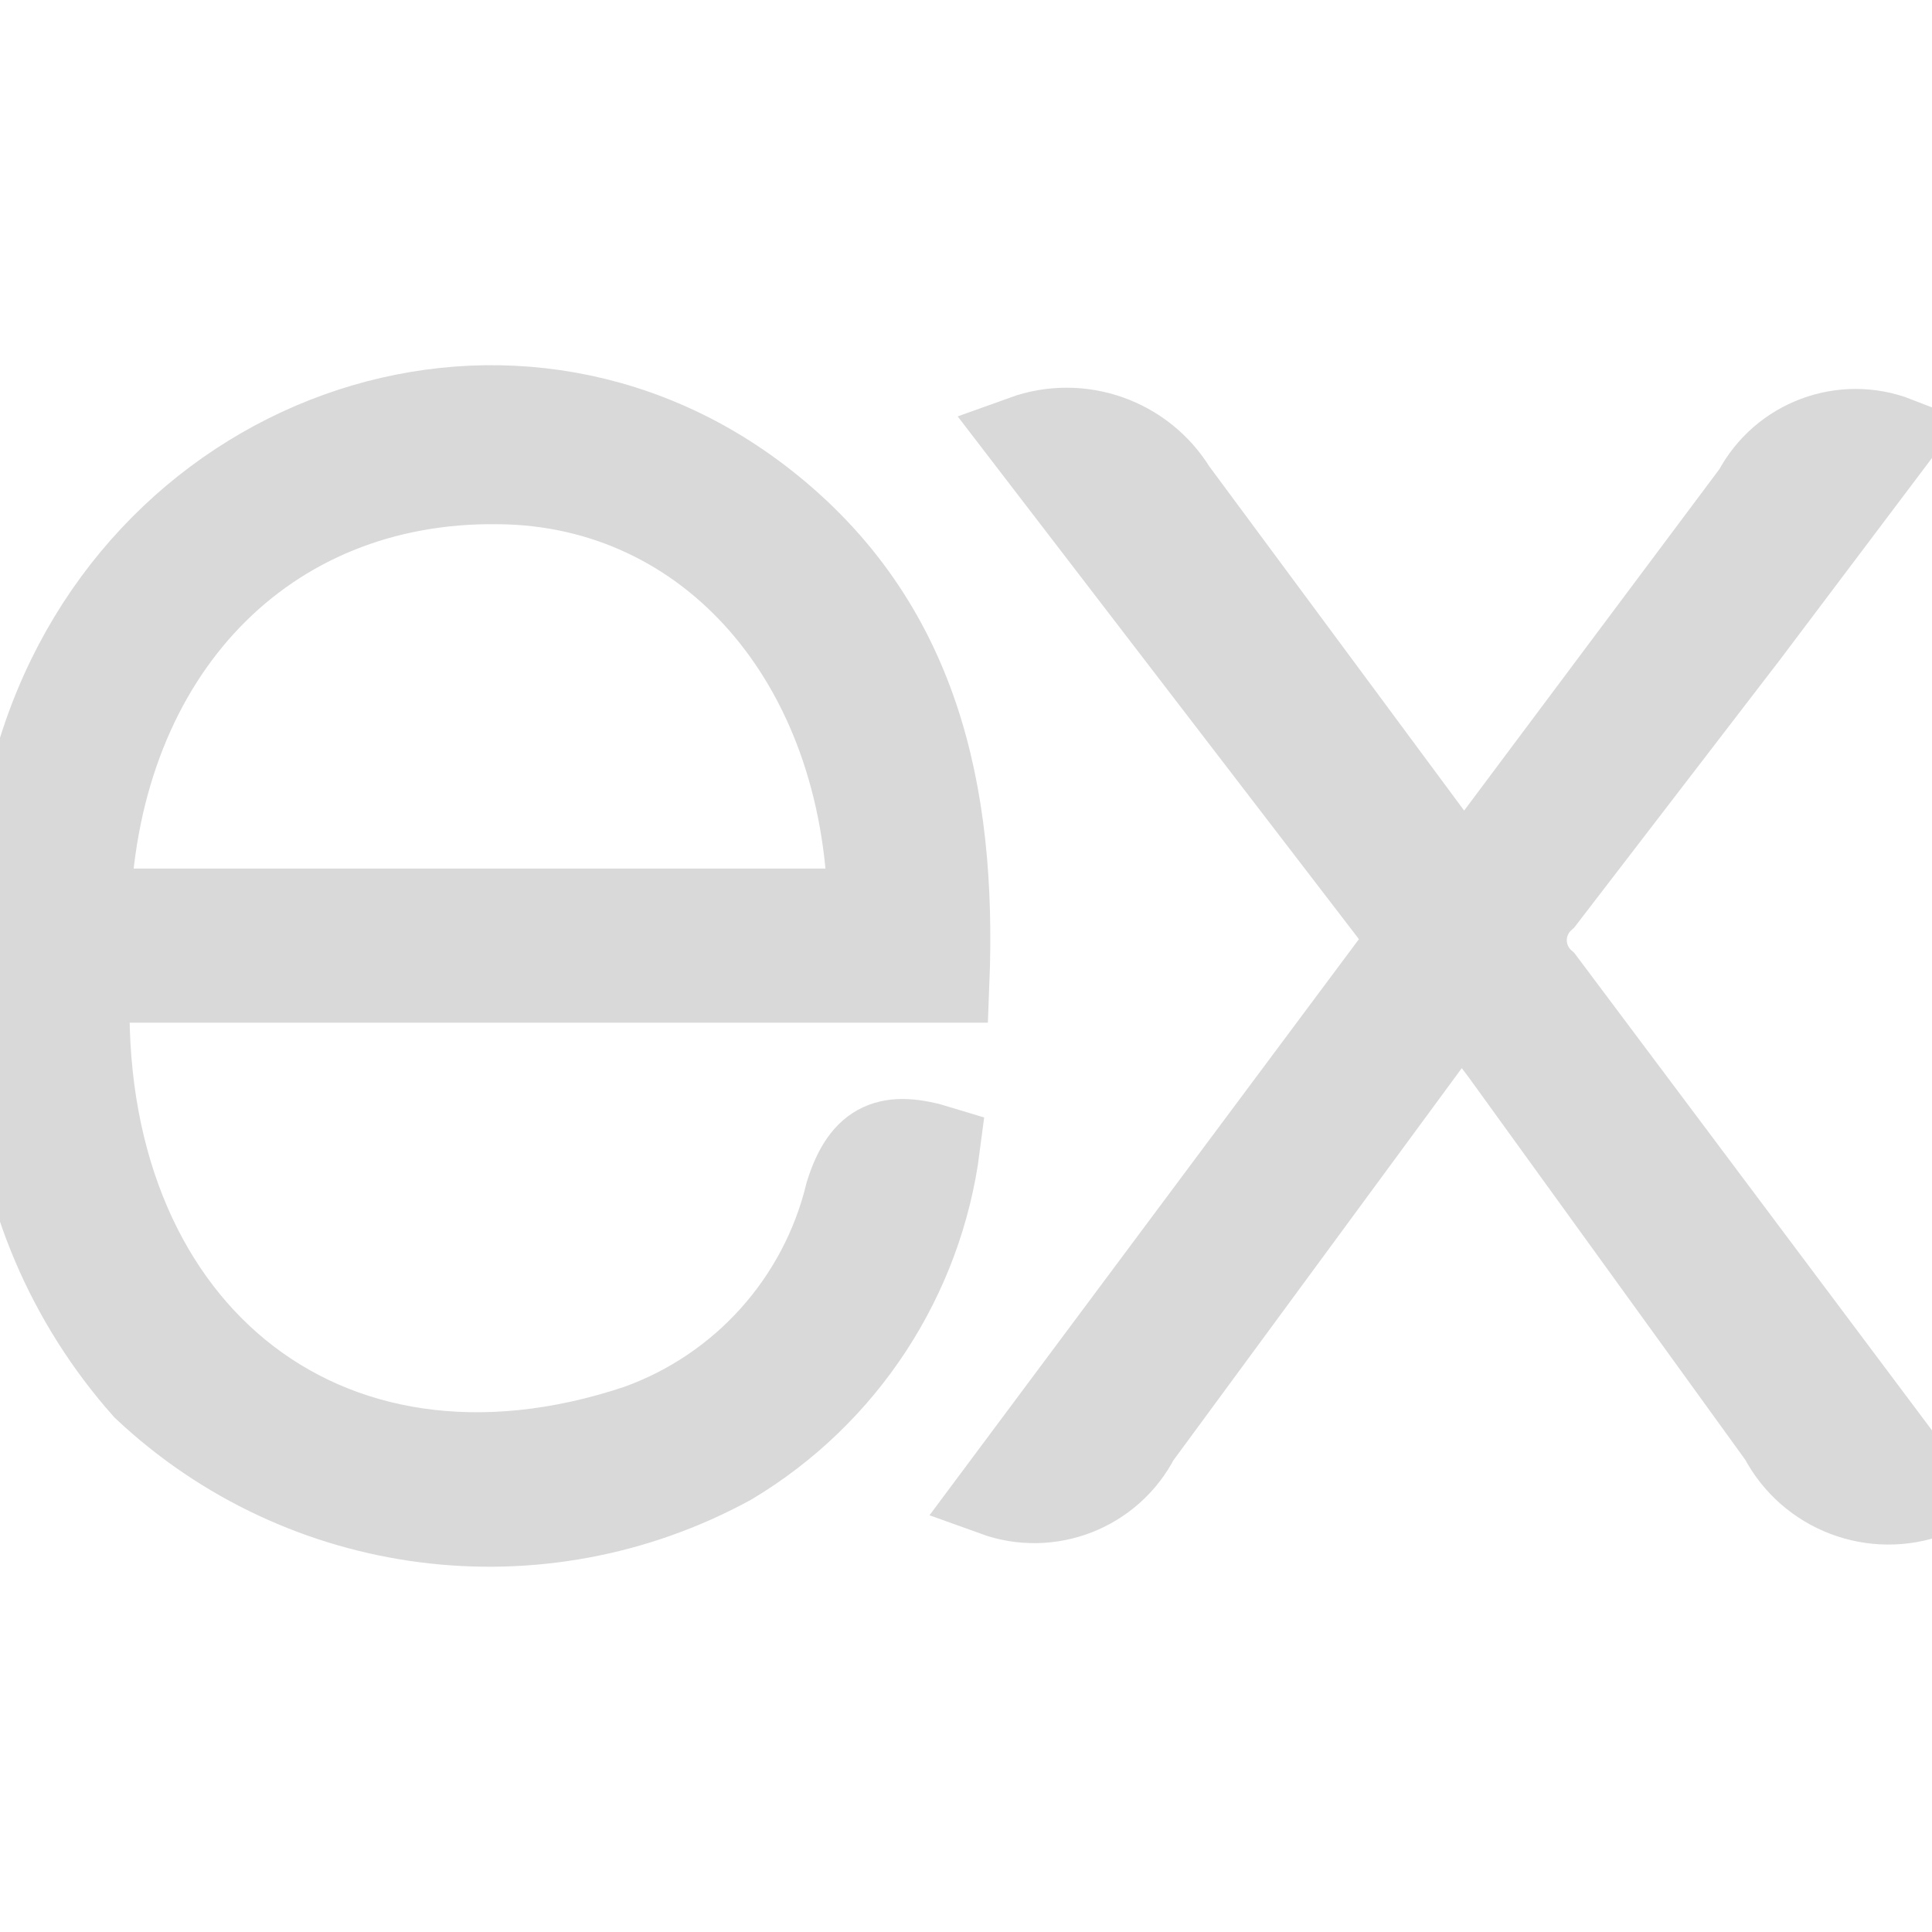
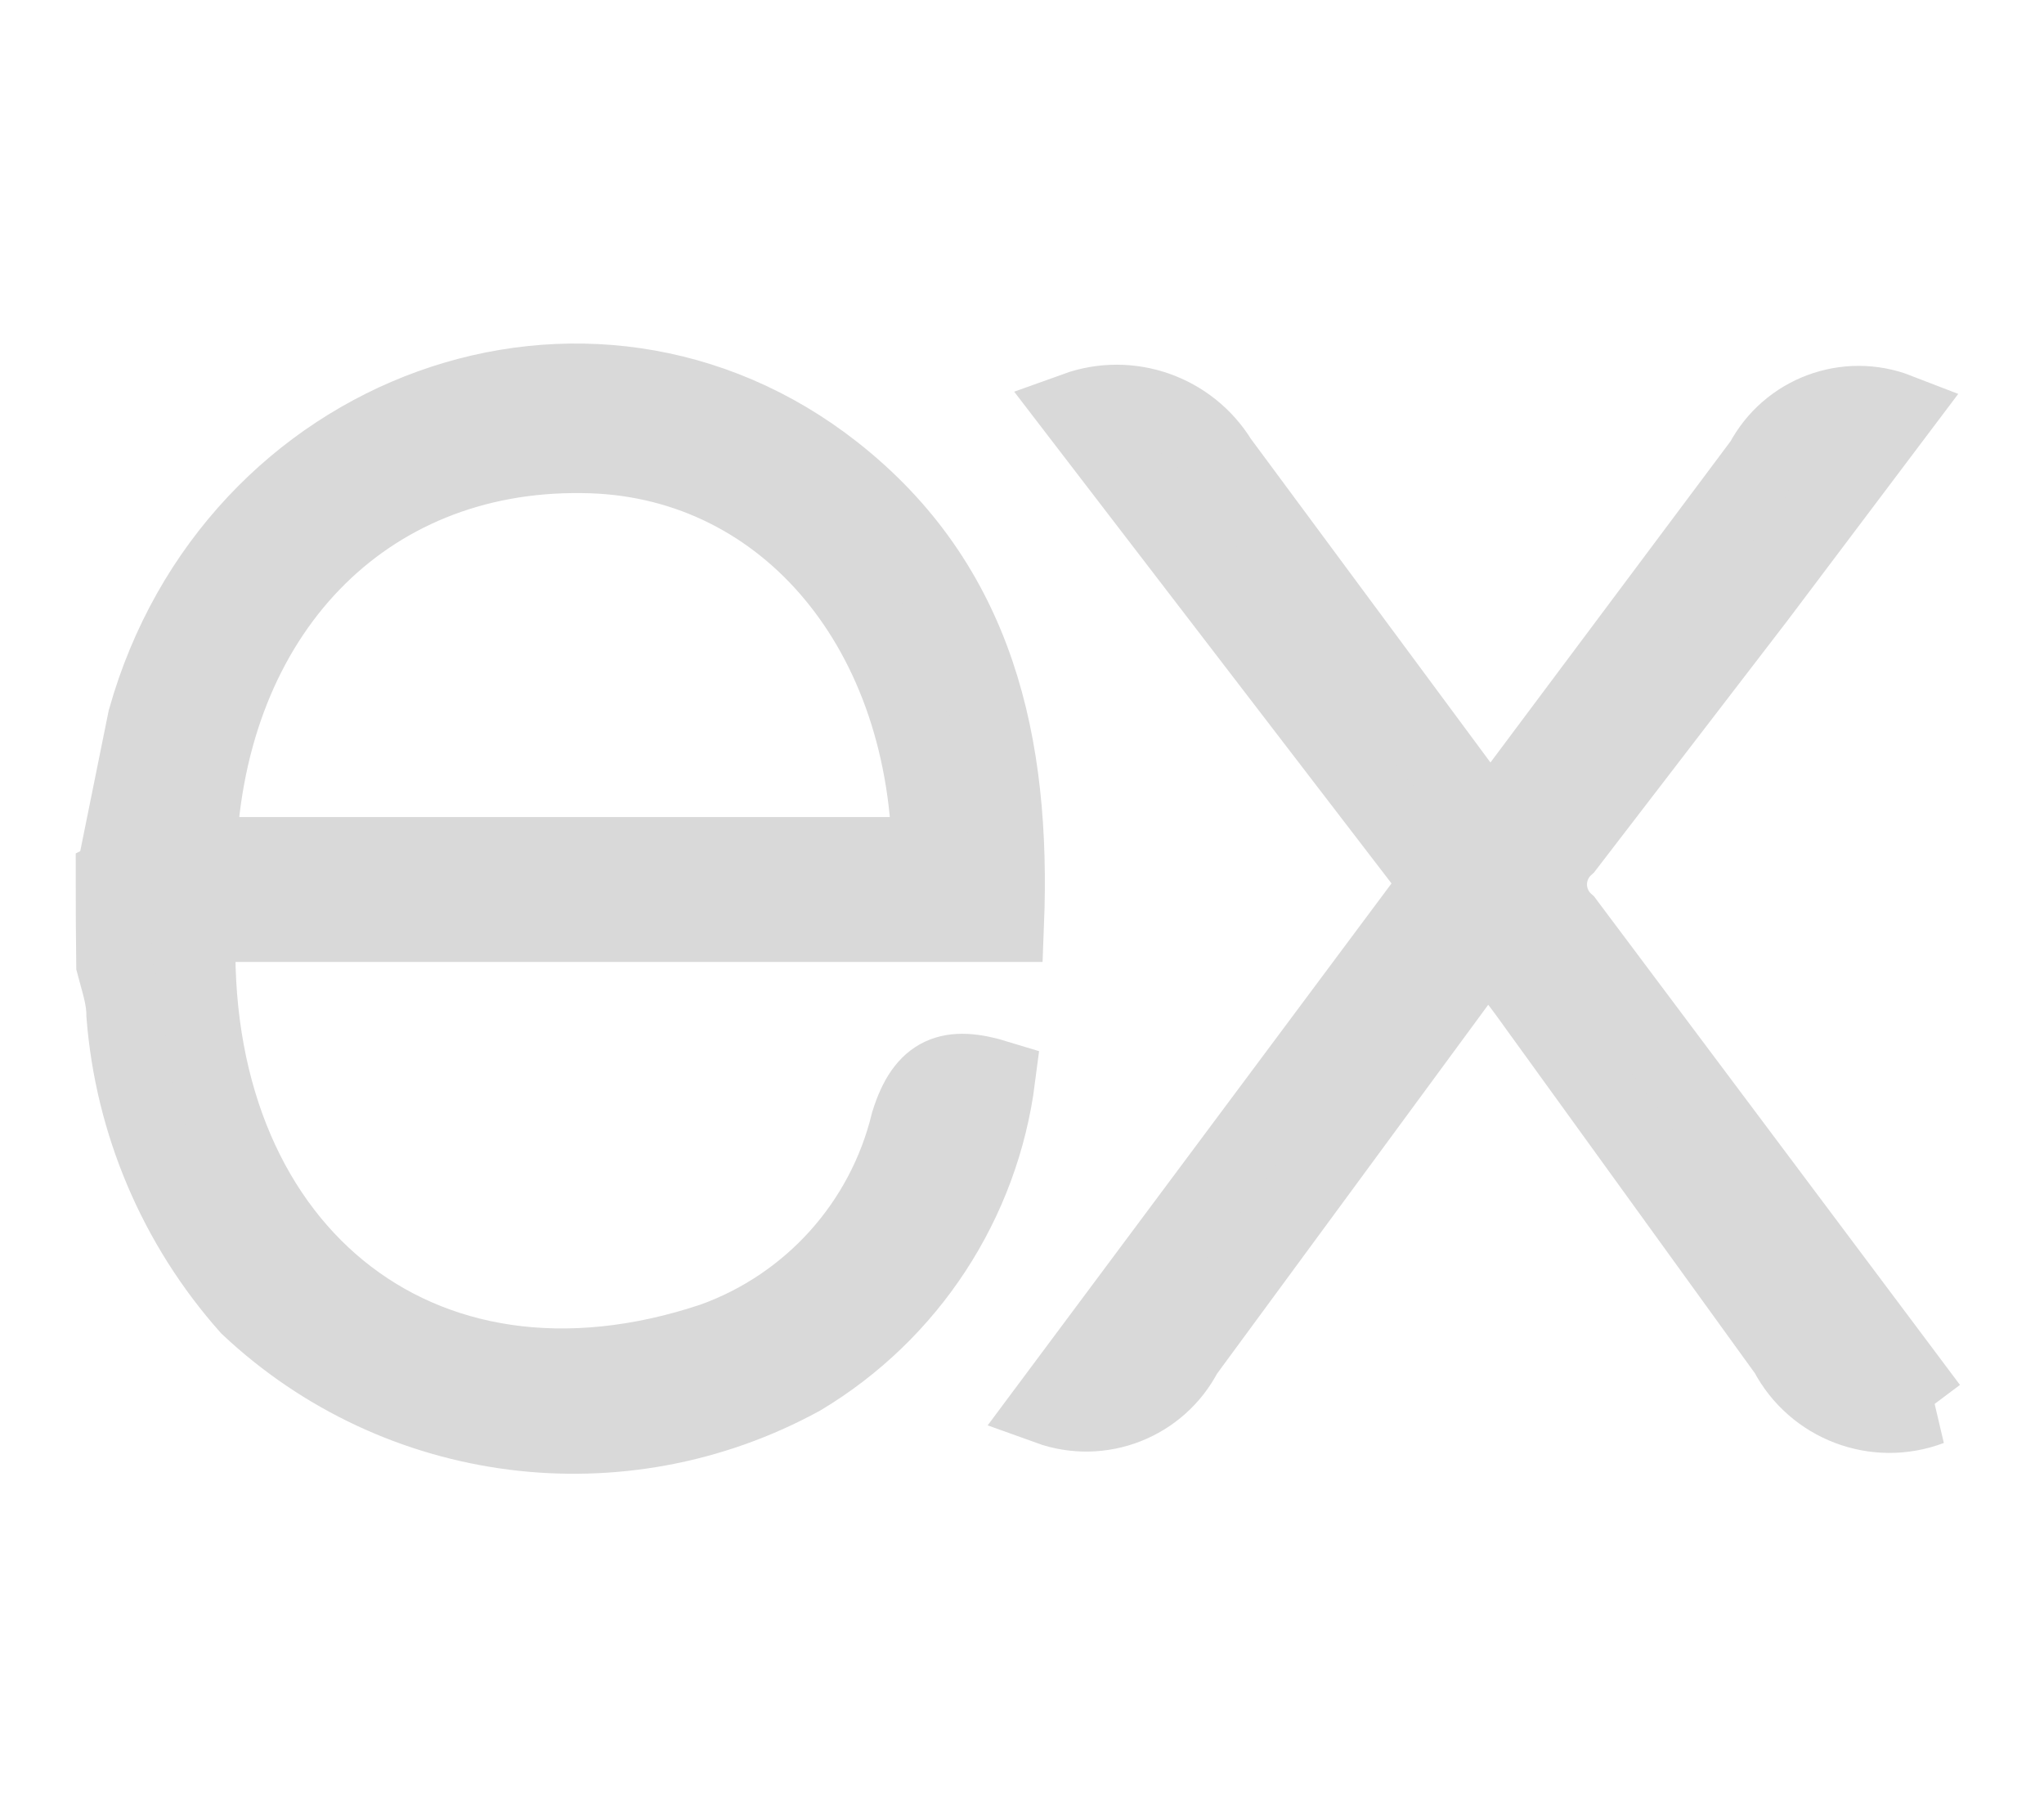
- <svg xmlns="http://www.w3.org/2000/svg" fill="#d9d9d9" width="800px" height="800px" viewBox="0 0 24 24" role="img" stroke="#d9d9d9">
+ <svg xmlns="http://www.w3.org/2000/svg" fill="#d9d9d9" width="27" height="24" viewBox="0 0 24 24" role="img" stroke="#d9d9d9">
  <g id="SVGRepo_bgCarrier" stroke-width="0" />
  <g id="SVGRepo_tracerCarrier" stroke-linecap="round" stroke-linejoin="round" />
  <g id="SVGRepo_iconCarrier">
    <path d="M24 18.588a1.529 1.529 0 0 1-1.895-.72l-3.45-4.771-.5-.667-4.003 5.444a1.466 1.466 0 0 1-1.802.708l5.158-6.92-4.798-6.251a1.595 1.595 0 0 1 1.9.666l3.576 4.83 3.596-4.81a1.435 1.435 0 0 1 1.788-.668L21.708 7.9l-2.522 3.283a.666.666 0 0 0 0 .994l4.804 6.412zM.002 11.576l.42-2.075c1.154-4.103 5.858-5.81 9.094-3.27 1.895 1.489 2.368 3.597 2.275 5.973H1.116C.943 16.447 4.005 19.009 7.92 17.7a4.078 4.078 0 0 0 2.582-2.876c.207-.666.548-.78 1.174-.588a5.417 5.417 0 0 1-2.589 3.957 6.272 6.272 0 0 1-7.306-.933 6.575 6.575 0 0 1-1.64-3.858c0-.235-.08-.455-.134-.666A88.33 88.33 0 0 1 0 11.577zm1.127-.286h9.654c-.06-3.076-2.001-5.258-4.59-5.278-2.882-.04-4.944 2.094-5.071 5.264z" />
  </g>
</svg>
